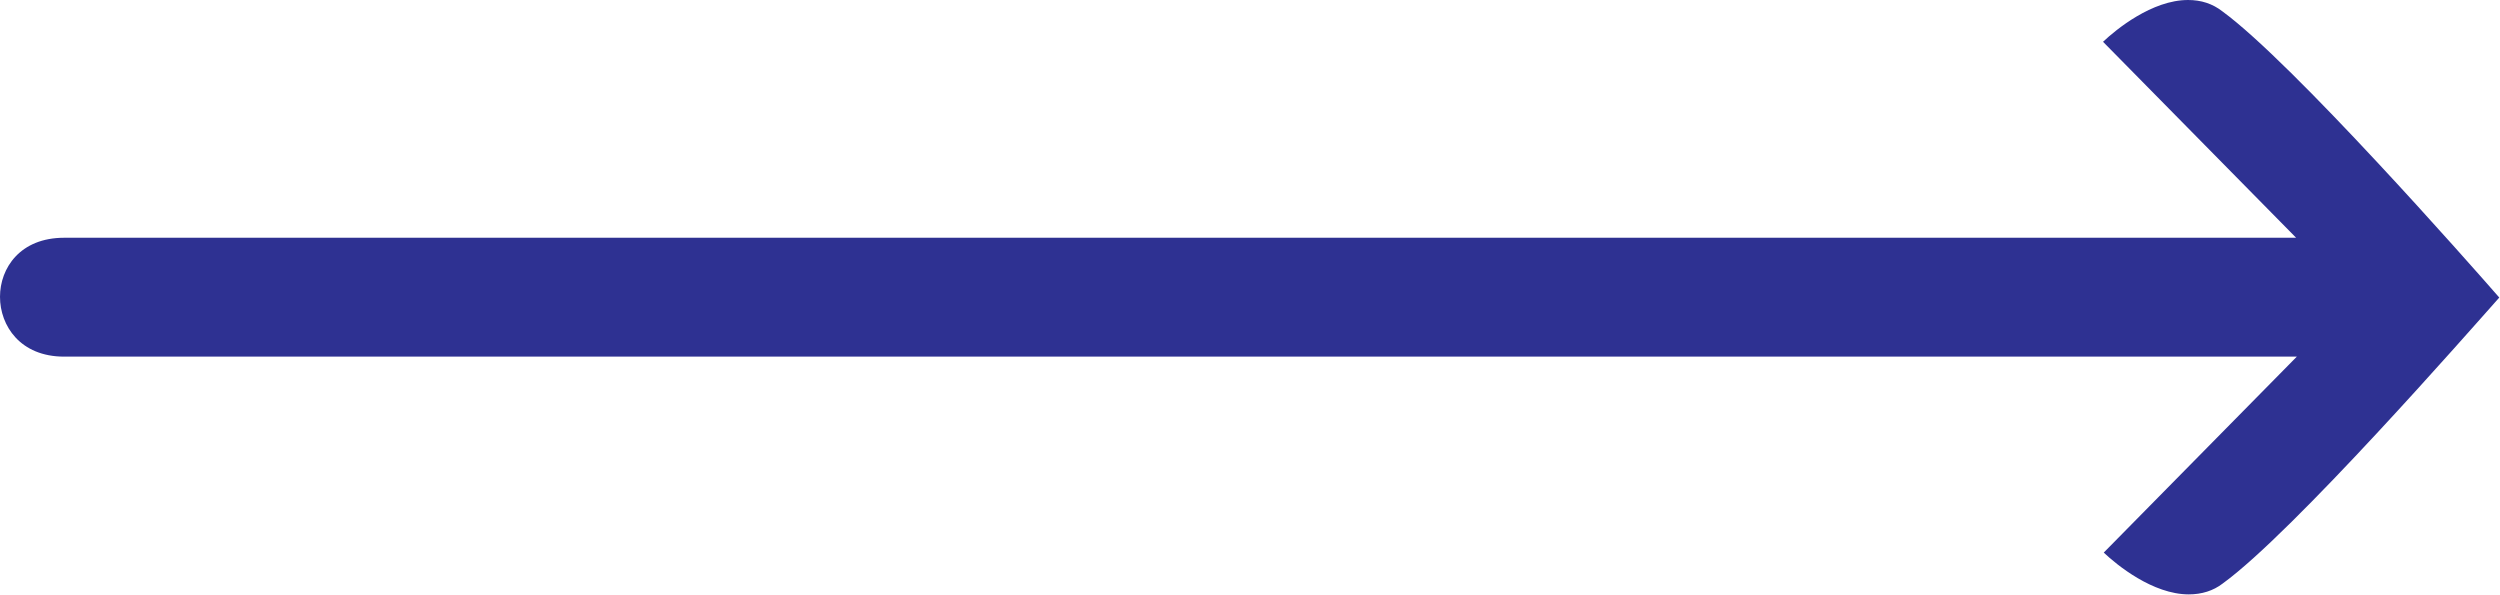
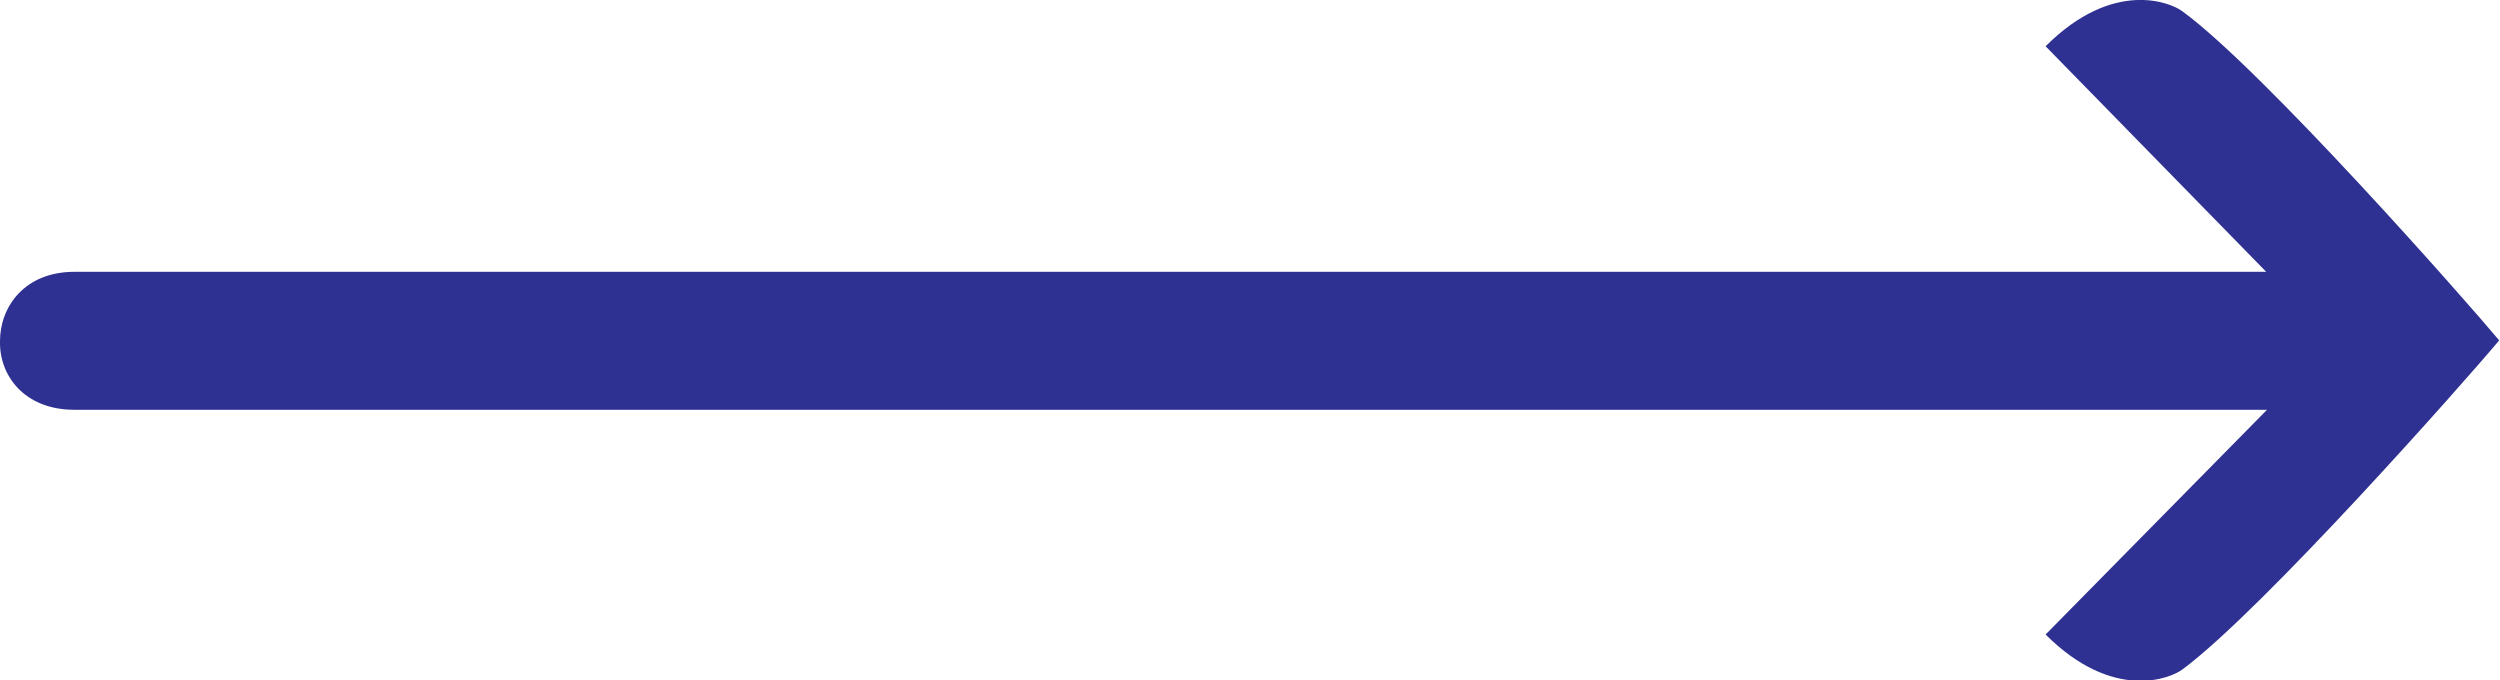
- <svg xmlns="http://www.w3.org/2000/svg" version="1.1" id="Layer_1" x="0px" y="0px" viewBox="0 0 347 82.5" style="enable-background:new 0 0 347 82.5;" xml:space="preserve">
+ <svg xmlns="http://www.w3.org/2000/svg" version="1.1" id="Layer_1" x="0px" y="0px" viewBox="0 0 302.6 82.3" style="enable-background:new 0 0 302.6 82.3;" xml:space="preserve">
  <style type="text/css">
	.st0{fill:#2E3192;}
</style>
  <g>
-     <path class="st0" d="M303.8,82.5c-5,0-10-4.1-11.8-5.8l26.8-27.2H8.9c-6.1,0-8.9-4.3-8.9-8.3S2.8,33,8.9,33h309.8L291.9,5.8   c1.8-1.7,6.8-5.8,11.8-5.8c1.8,0,3.4,0.5,4.8,1.6c9.7,7.1,34.3,35,38.4,39.7c-4.1,4.6-28.6,32.6-38.4,39.7   C307.2,82,305.6,82.5,303.8,82.5z" />
+     <path class="st0" d="M302.5,41.2C302.5,41.2,302.6,41.2,302.5,41.2c-4,4.8-28.6,32.6-38.3,39.8c-1.4,1.1-8.4,4-16.6-4.2l26.8-27.2   H9c-6.1,0-9.1-4.2-9-8.3c0-4.2,3-8.4,9-8.4h265.3L247.6,5.6c8.2-8.2,15.2-5.3,16.6-4.2C273.9,8.5,298.5,36.4,302.5,41.2   C302.6,41.1,302.5,41.1,302.5,41.2z" />
  </g>
</svg>
